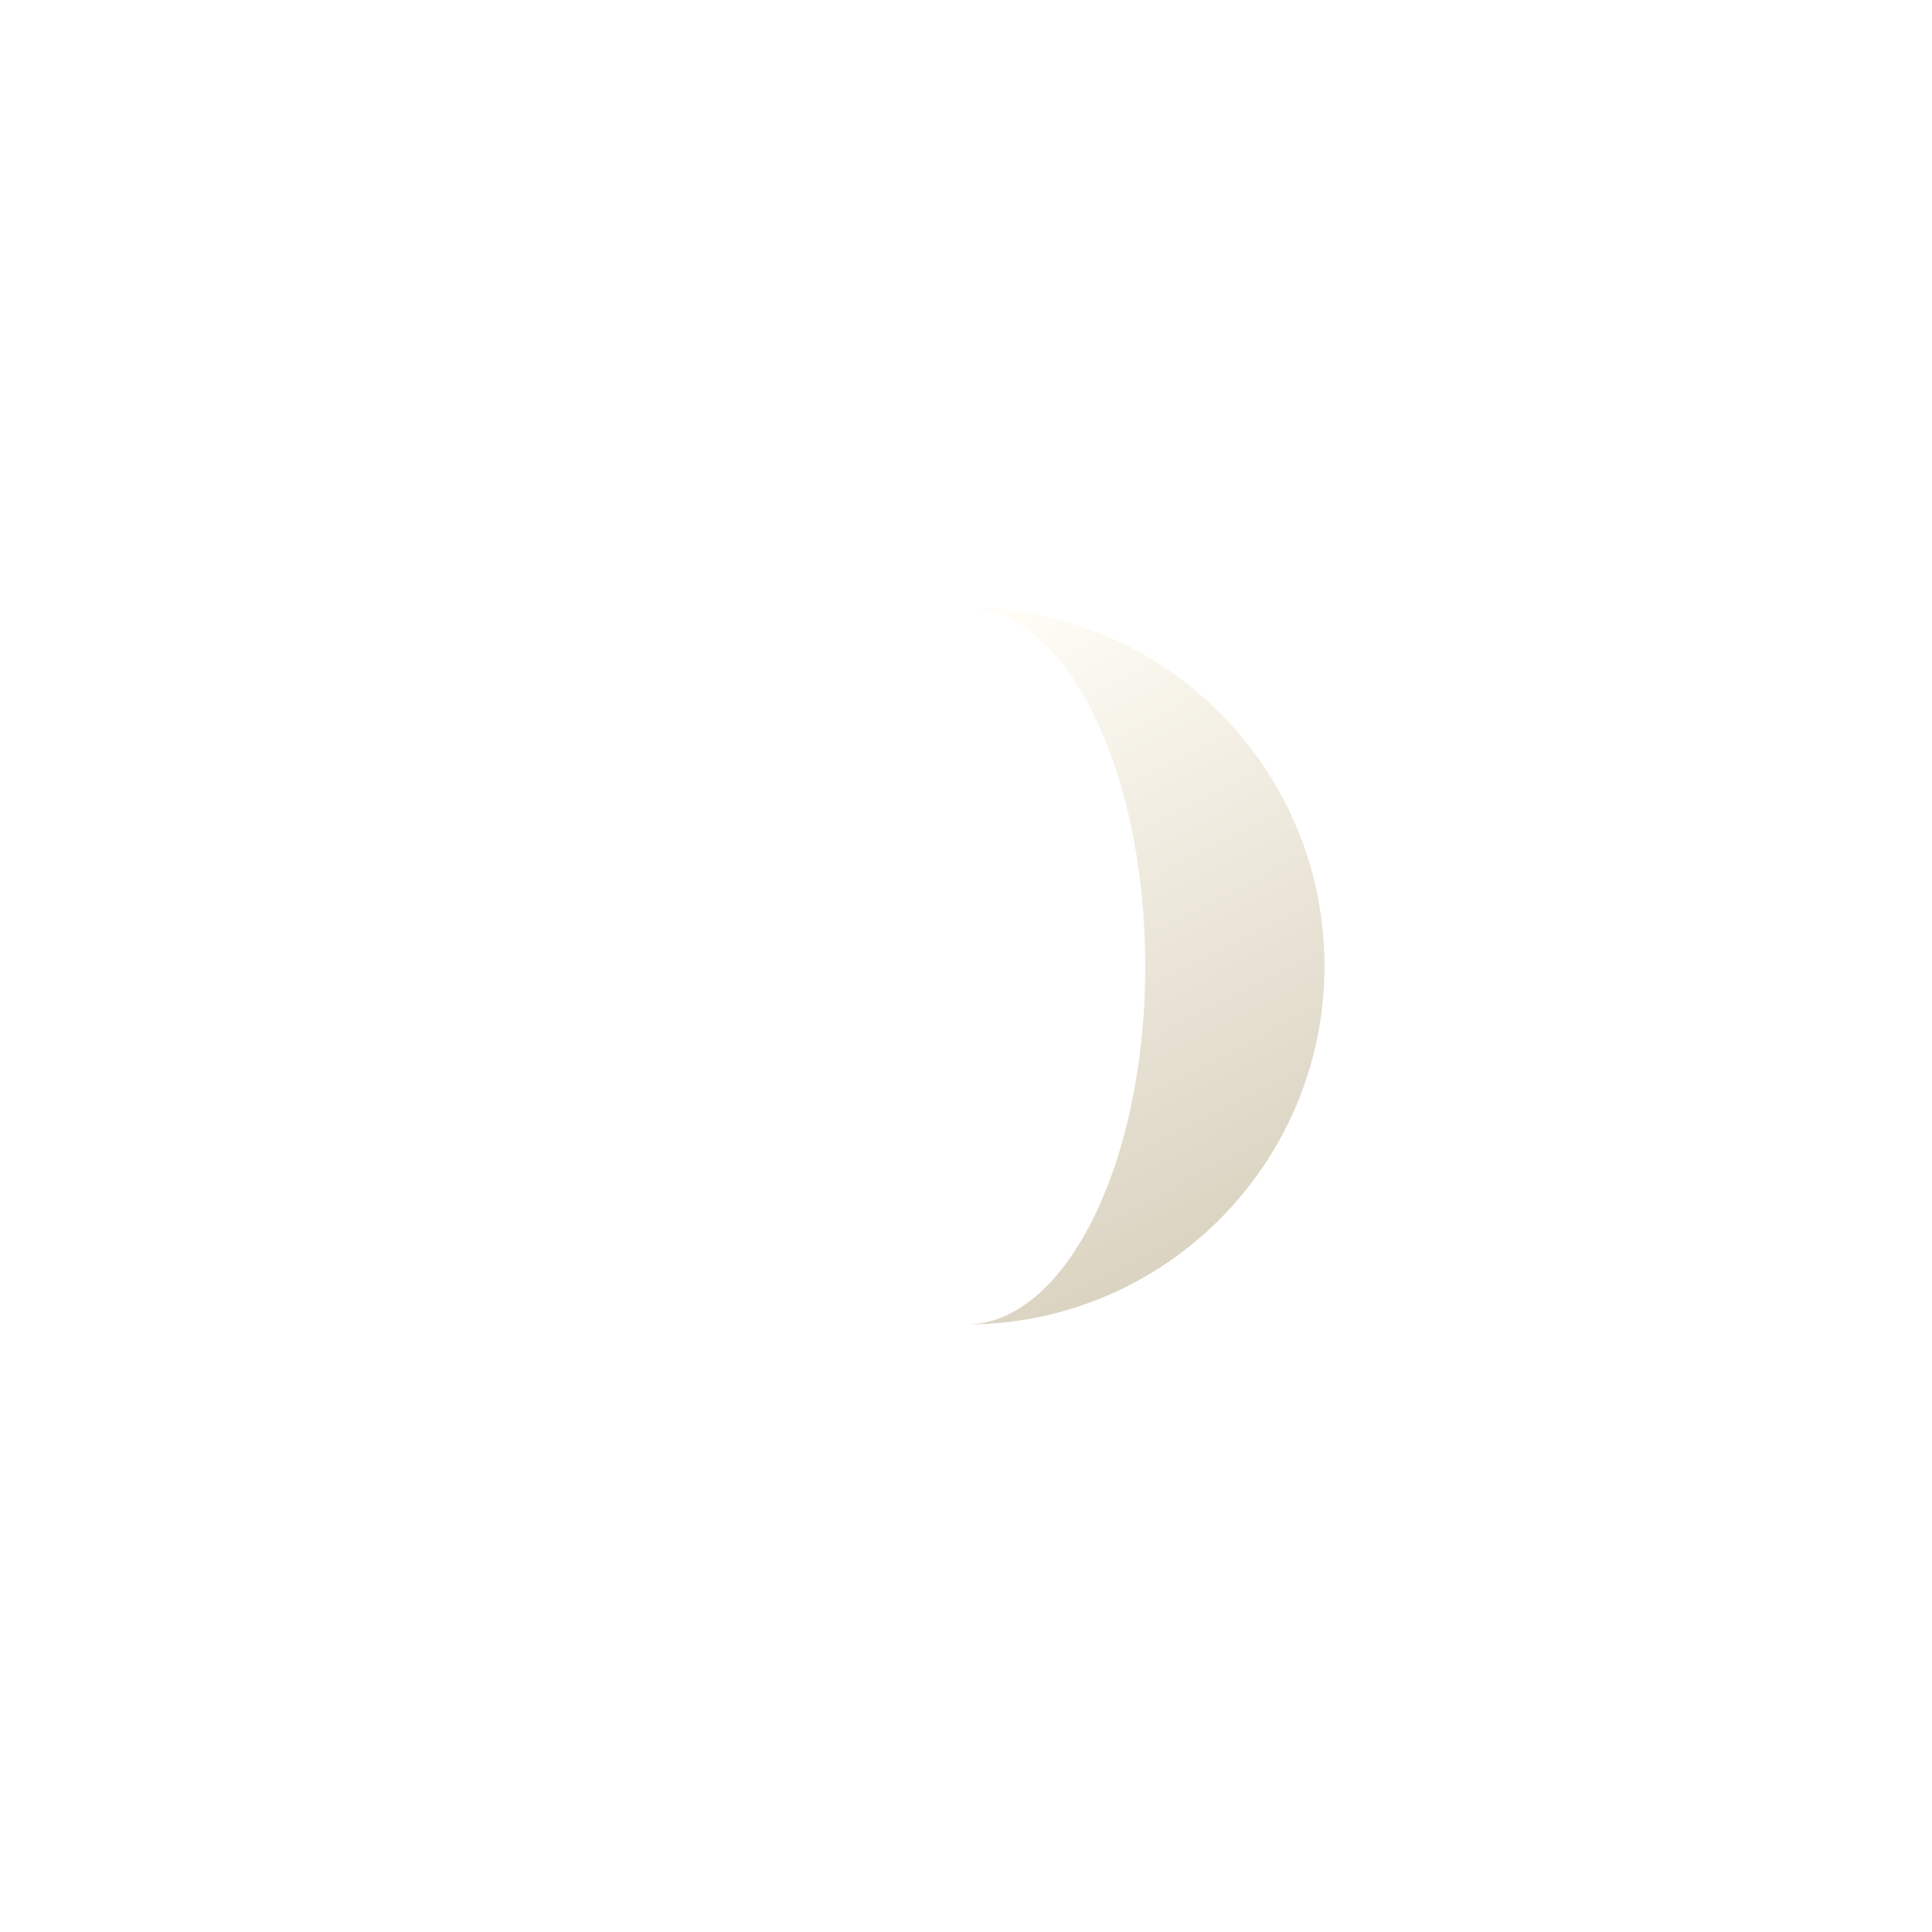
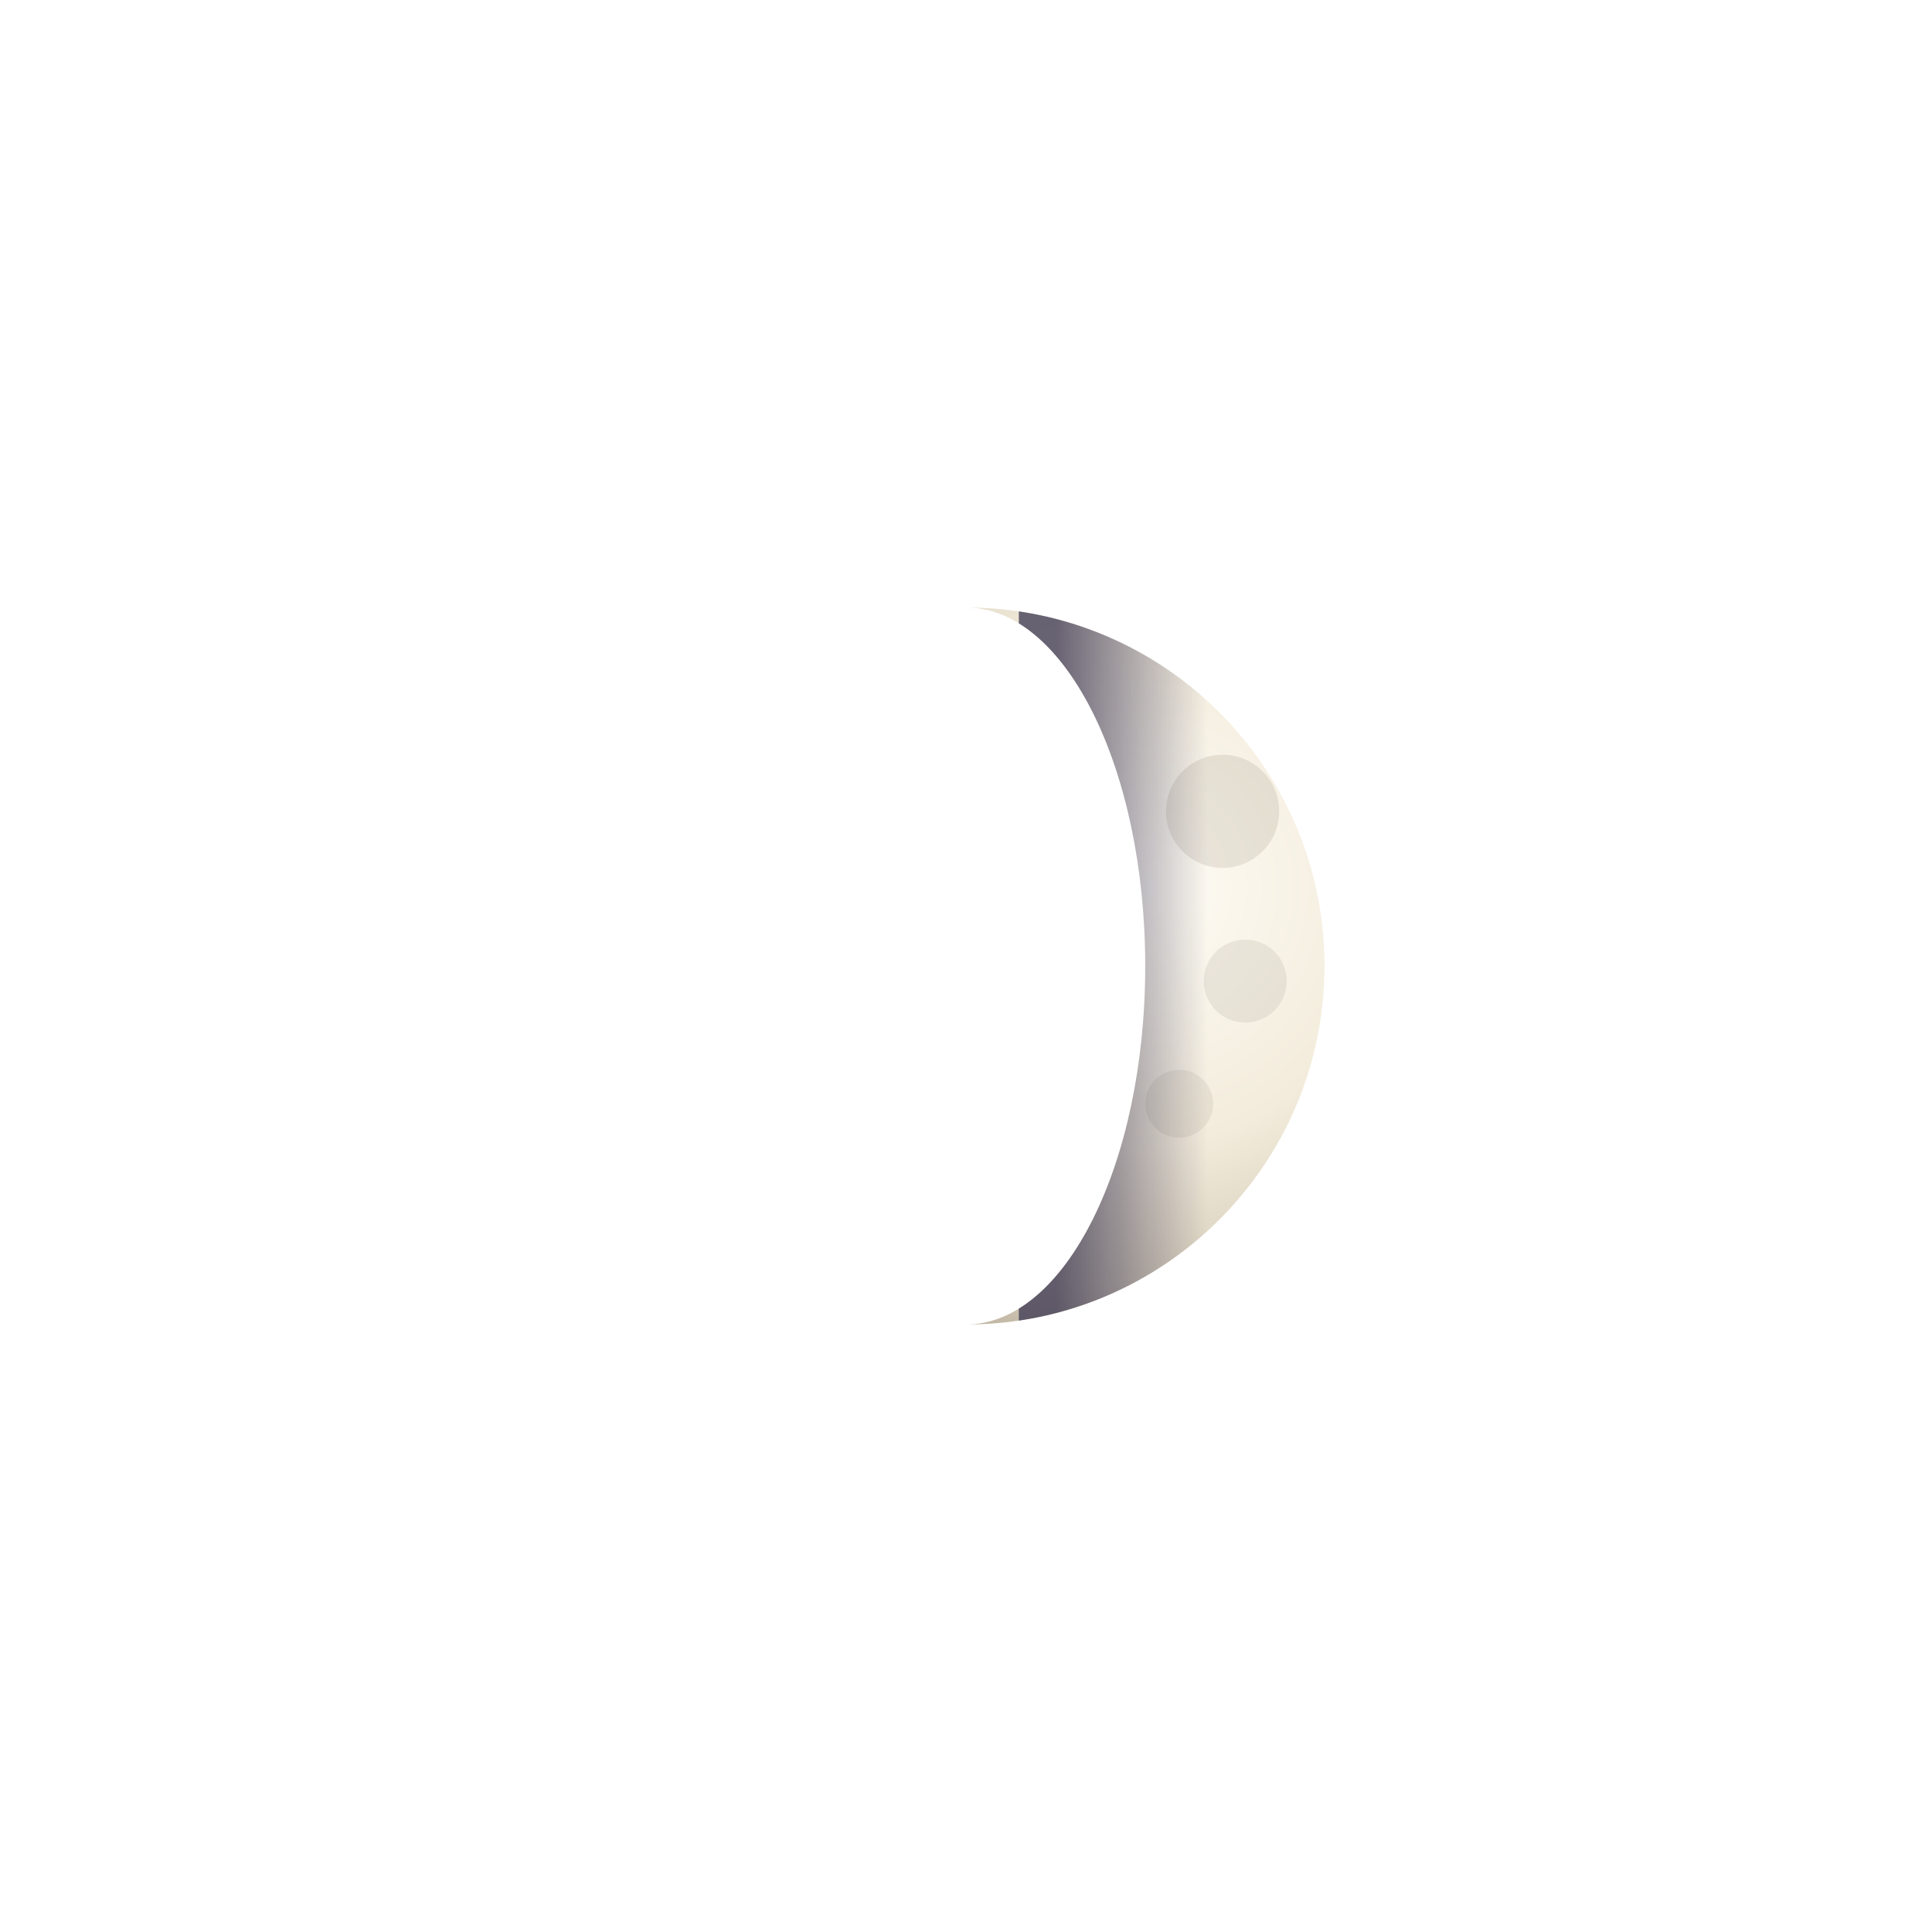
<svg xmlns="http://www.w3.org/2000/svg" width="1024" height="1024">
  <defs>
-     <linearGradient id="m" x1="520" y1="330" x2="700" y2="680" gradientUnits="userSpaceOnUse">
-       <stop offset="0" stop-color="#FFFDF6" />
-       <stop offset="1" stop-color="#D6CEBB" />
+     <radialGradient id="lit" cx="600" cy="470" r="250" gradientUnits="userSpaceOnUse">
+       <stop offset="0" stop-color="#FFFDF7" />
+       <stop offset="0.55" stop-color="#F3ECDC" />
+       <stop offset="0.85" stop-color="#D8CFBC" />
+       <stop offset="1" stop-color="#BDB3A0" />
+     </radialGradient>
+     <linearGradient id="term" x1="560" y1="0" x2="640" y2="0" gradientUnits="userSpaceOnUse">
+       <stop offset="0" stop-color="#3A3550" stop-opacity="0.75" />
+       <stop offset="1" stop-color="#3A3550" stop-opacity="0" />
    </linearGradient>
+     <clipPath id="c">
+       <path d="M512 322 A190 190 0 0 1 512 702 A95 190 0 0 0 512 322Z" />
+     </clipPath>
  </defs>
-   <path d="M512 322 A190 190 0 0 1 512 702 A95 190 0 0 0 512 322Z" fill="url(#m)" />
+   <path d="M512 322 A190 190 0 0 1 512 702 A95 190 0 0 0 512 322Z" fill="url(#lit)" />
+   <g clip-path="url(#c)">
+     <circle cx="648" cy="430" r="30" fill="#8E8676" opacity="0.18" />
+     <circle cx="660" cy="520" r="22" fill="#8E8676" opacity="0.15" />
+     <circle cx="625" cy="585" r="18" fill="#8E8676" opacity="0.13" />
+     <circle cx="676" cy="380" r="14" fill="#8E8676" opacity="0.14" />
+     <rect x="540" y="300" width="100" height="420" fill="url(#term)" />
+   </g>
</svg>
